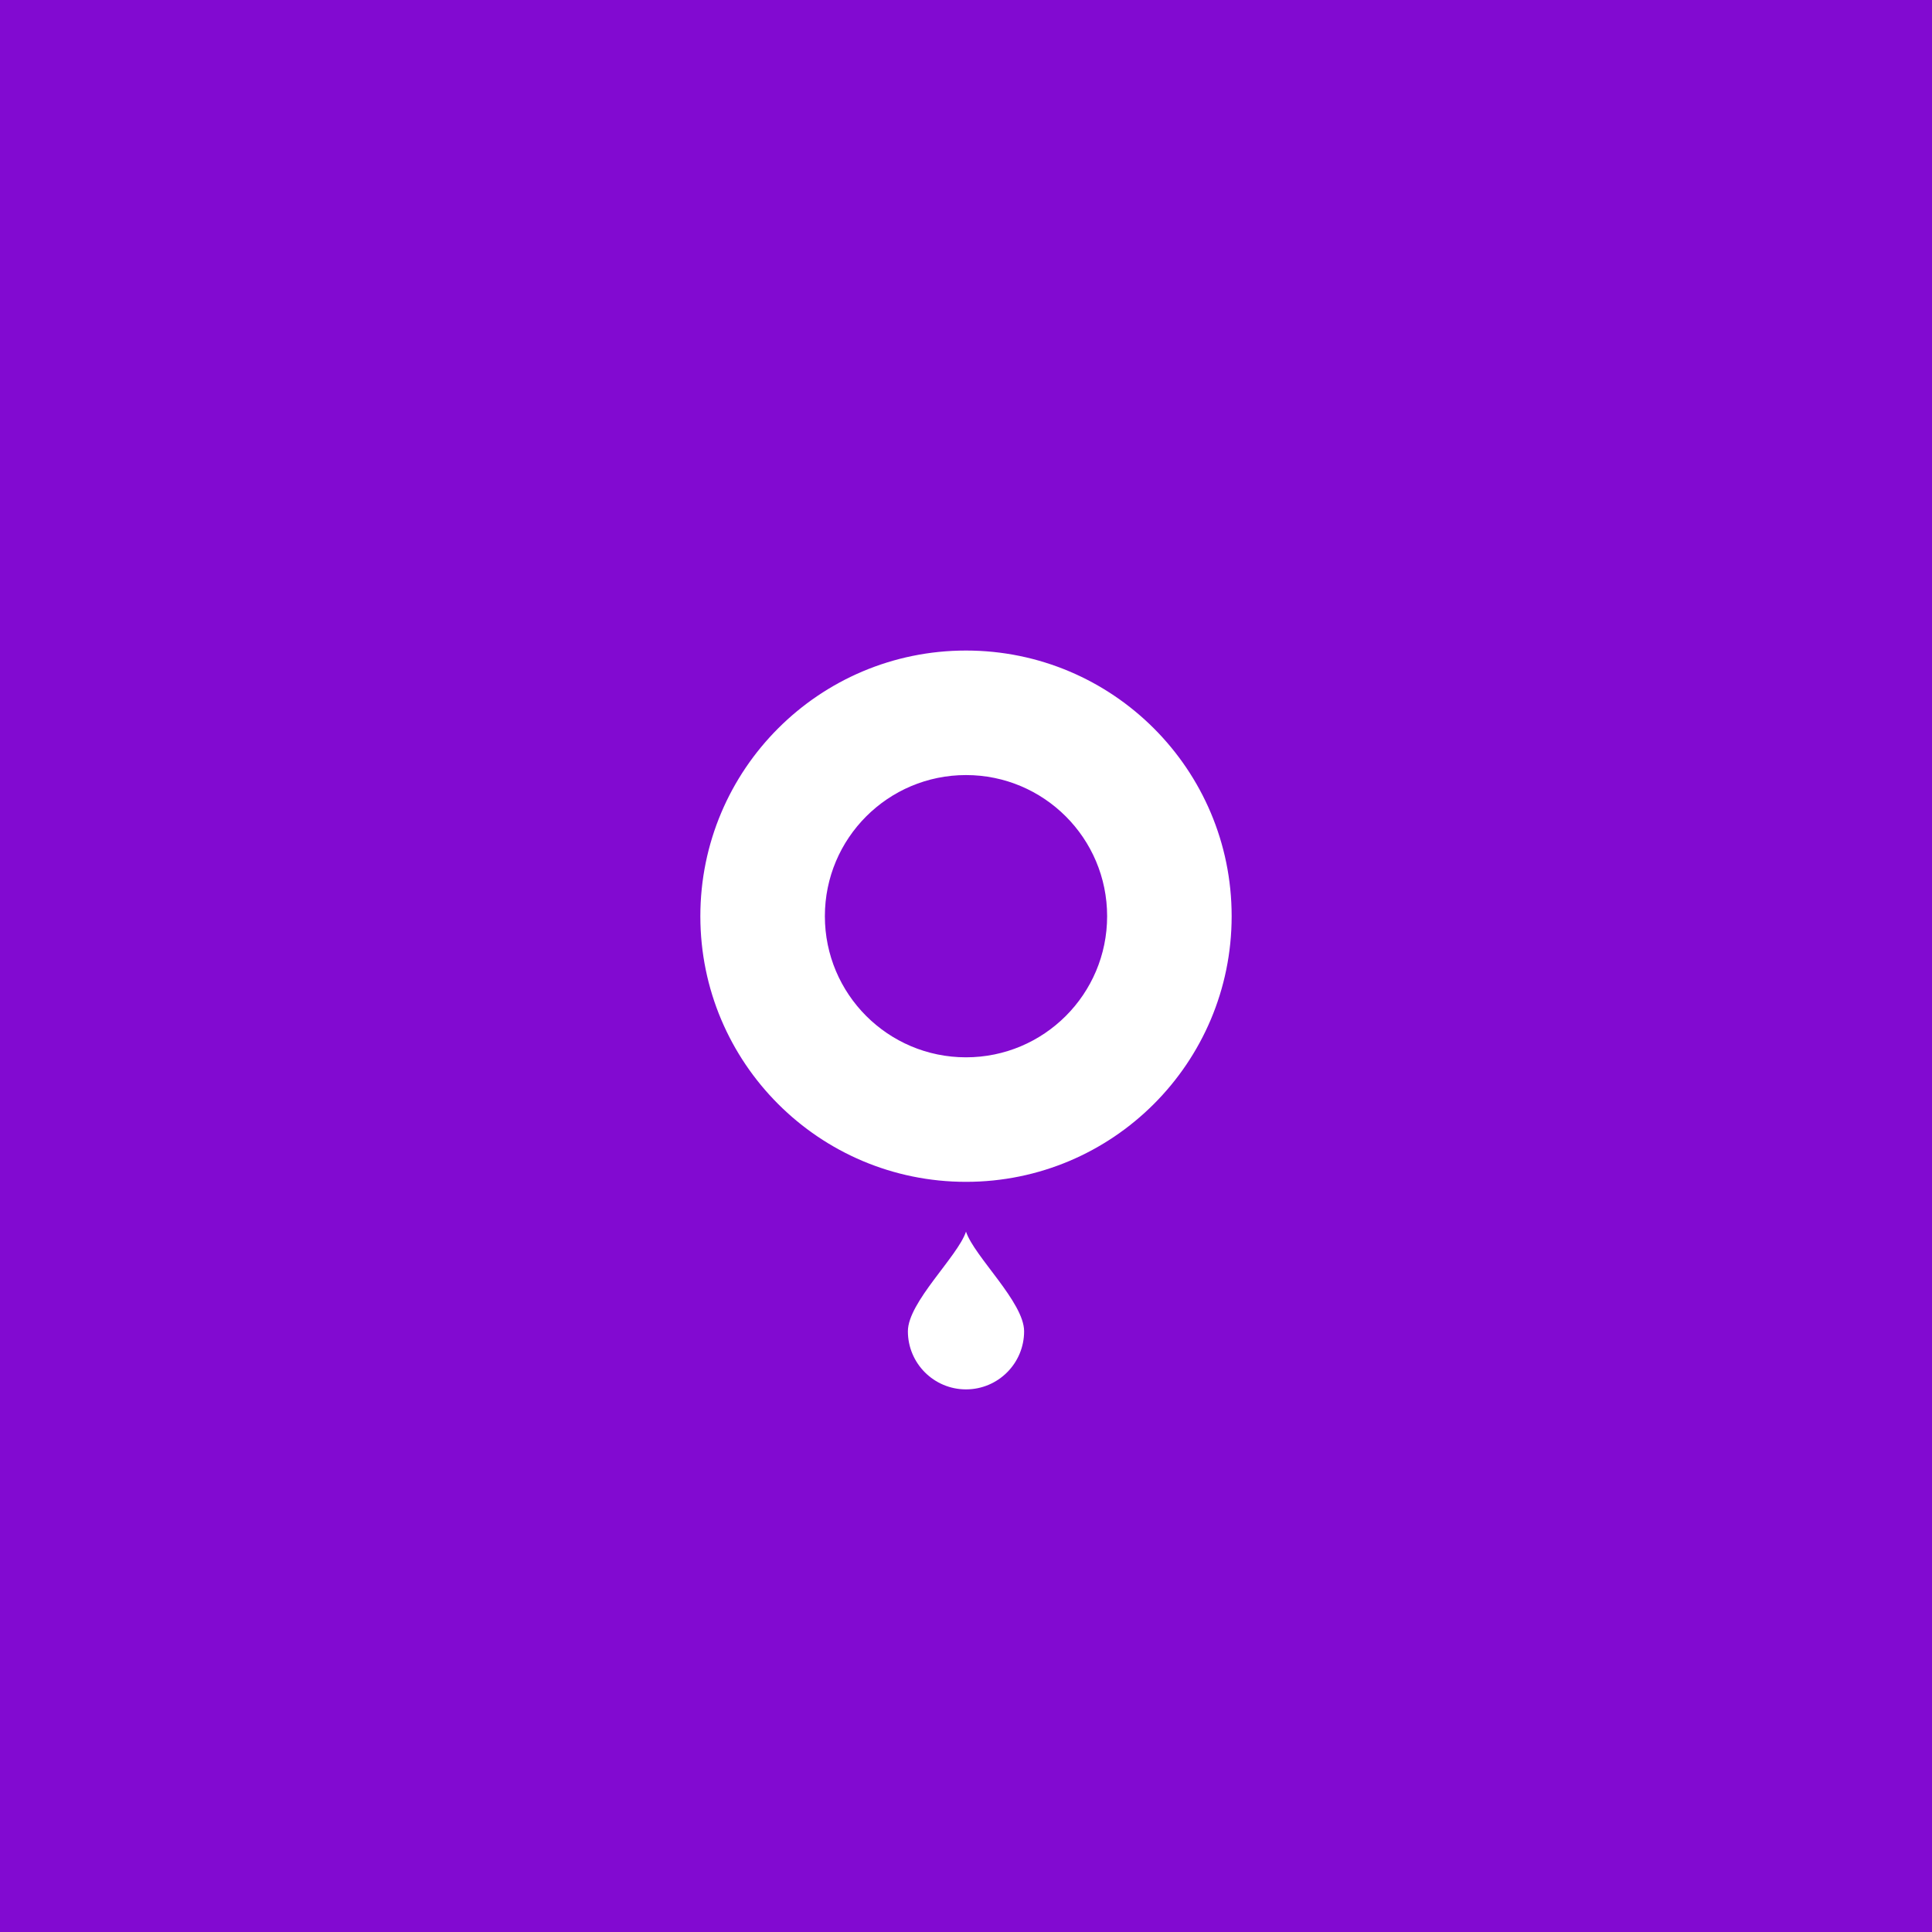
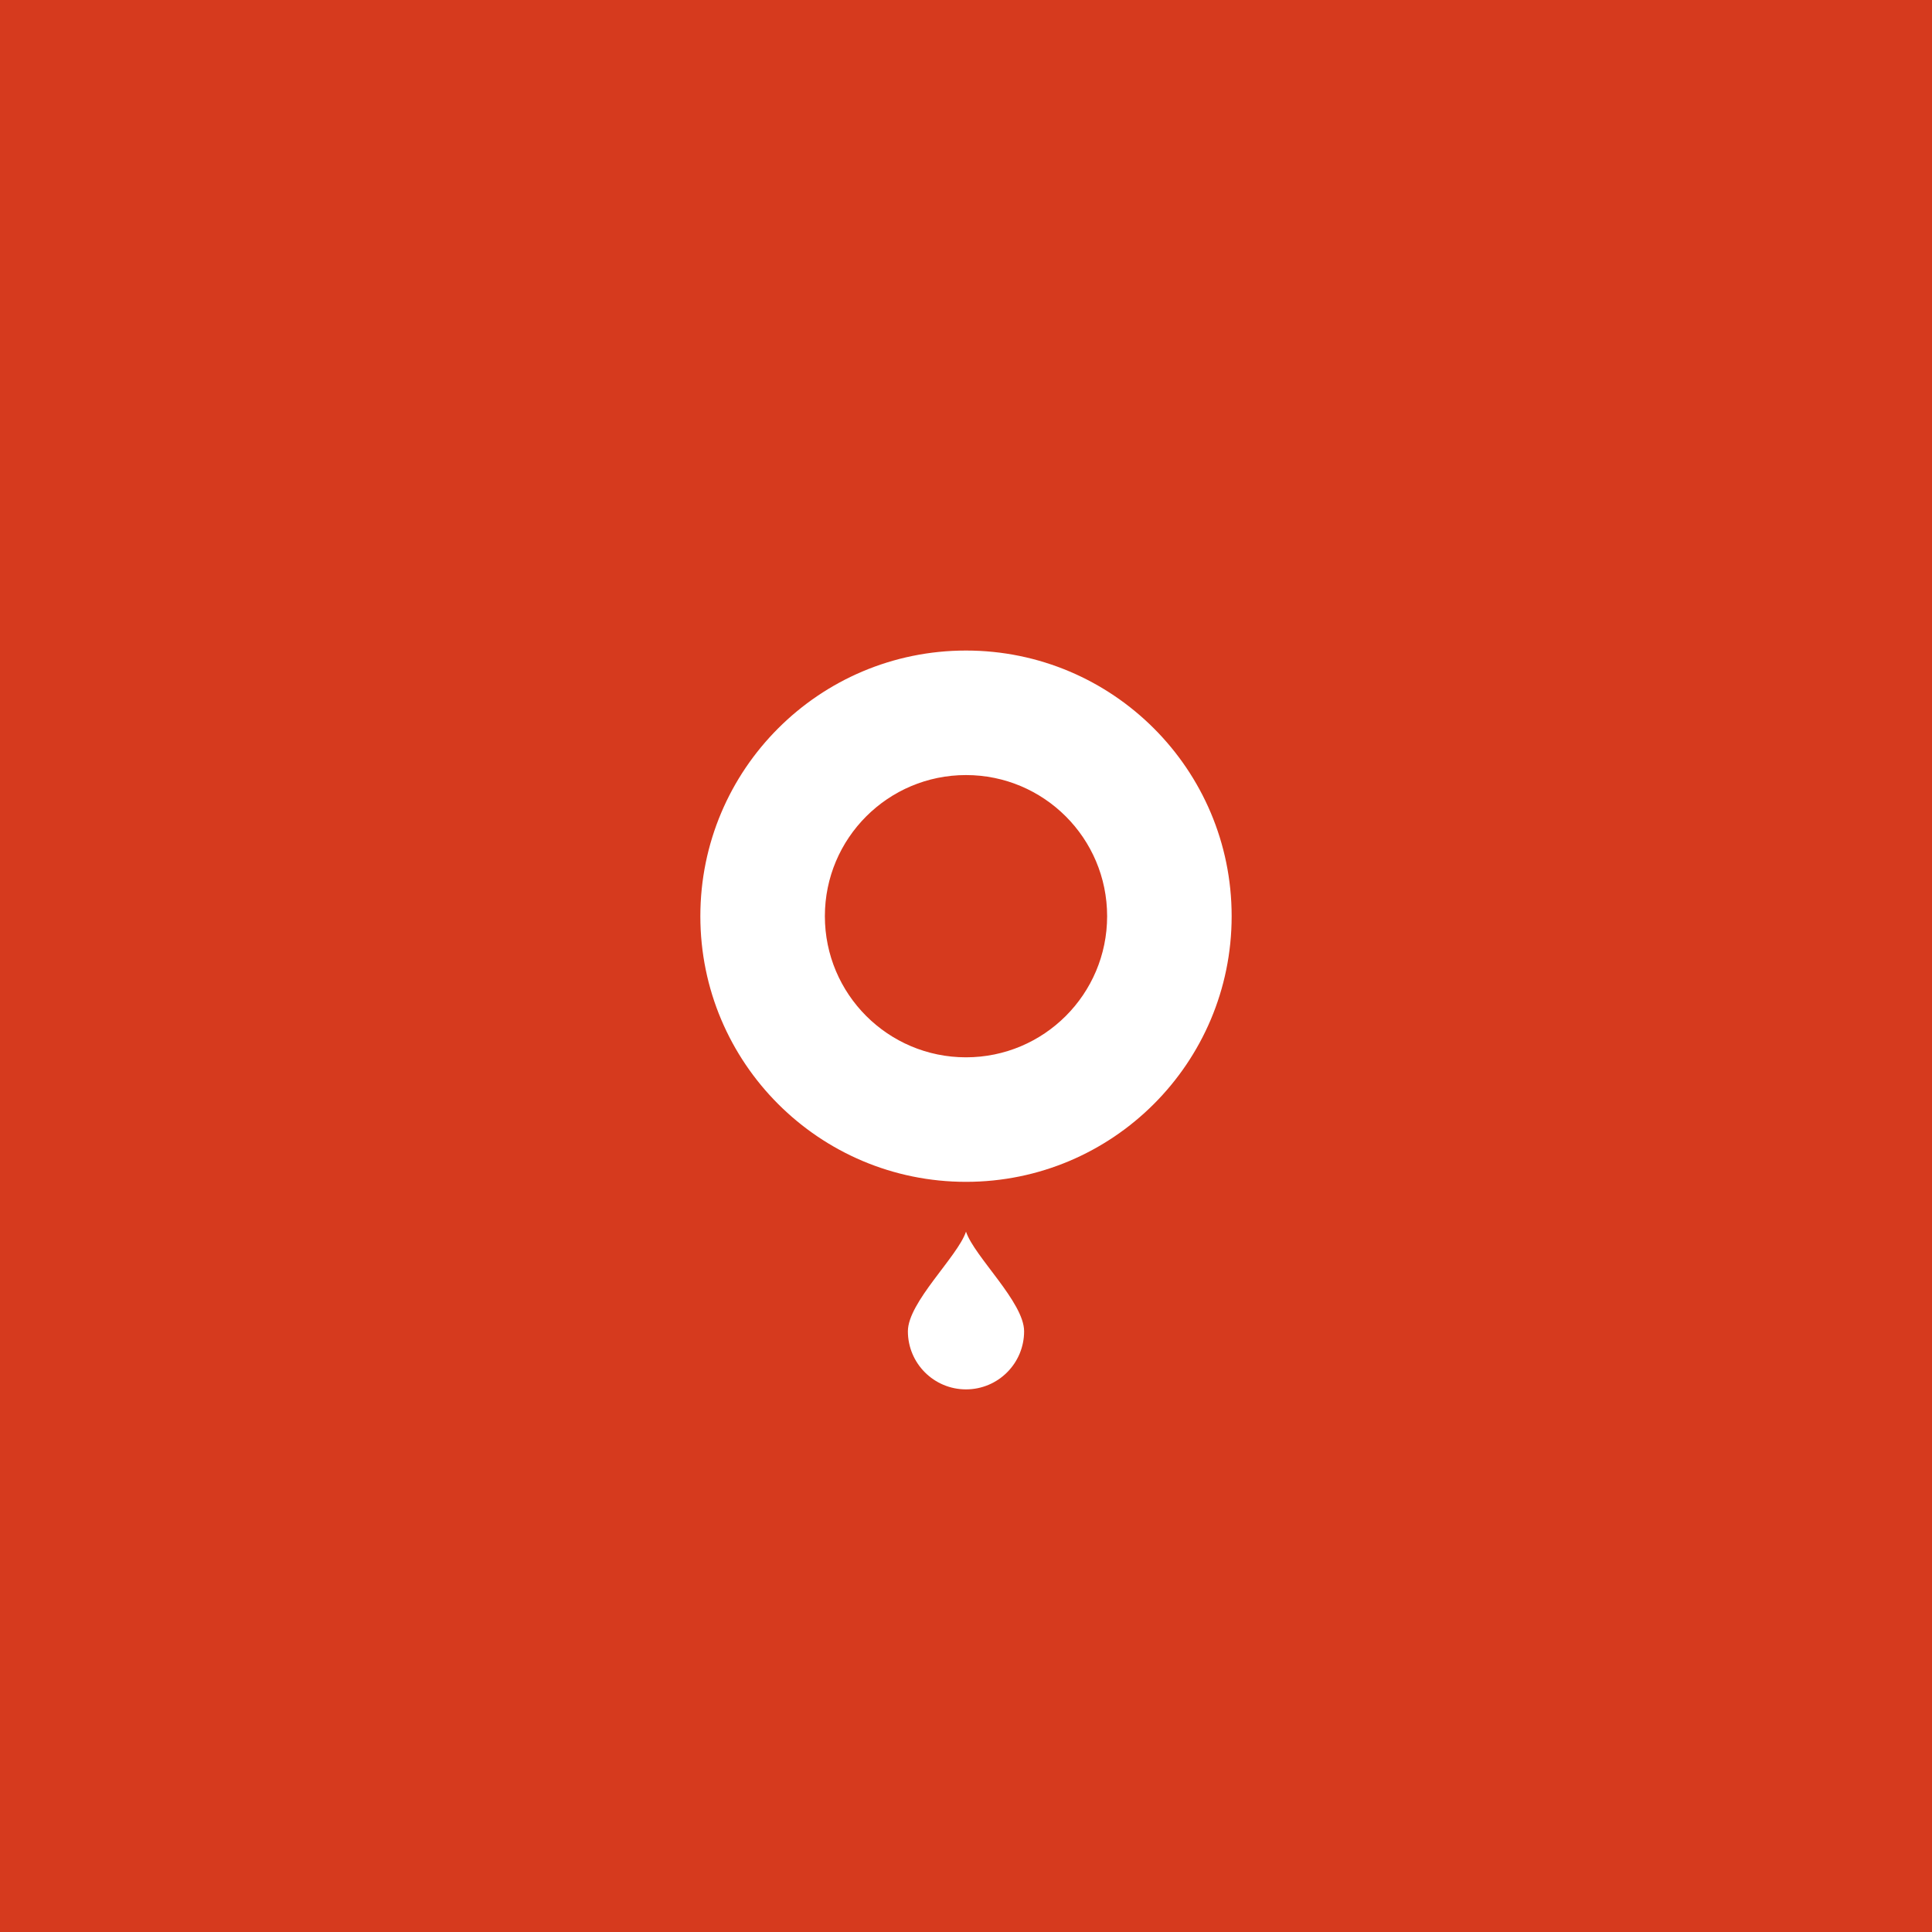
<svg xmlns="http://www.w3.org/2000/svg" viewBox="0 0 1024 1024" role="img" aria-label="Molho">
-   <rect width="1024" height="1024" fill="#820AD1" />
+   <rect width="1024" height="1024" fill="#D63A1E" />
  <g transform="translate(292,292) scale(4.4)">
    <path fill="#FFFFFF" fill-rule="evenodd" d="M50 12 a32 32 0 1 0 0 64 a32 32 0 1 0 0 -64 Z M50 27 a17 17 0 1 1 0 34 a17 17 0 1 1 0 -34 Z M50 82 C49 85 43 90.5 43 94 a7 7 0 0 0 14 0 C57 90.5 51 85 50 82 Z" />
  </g>
</svg>
